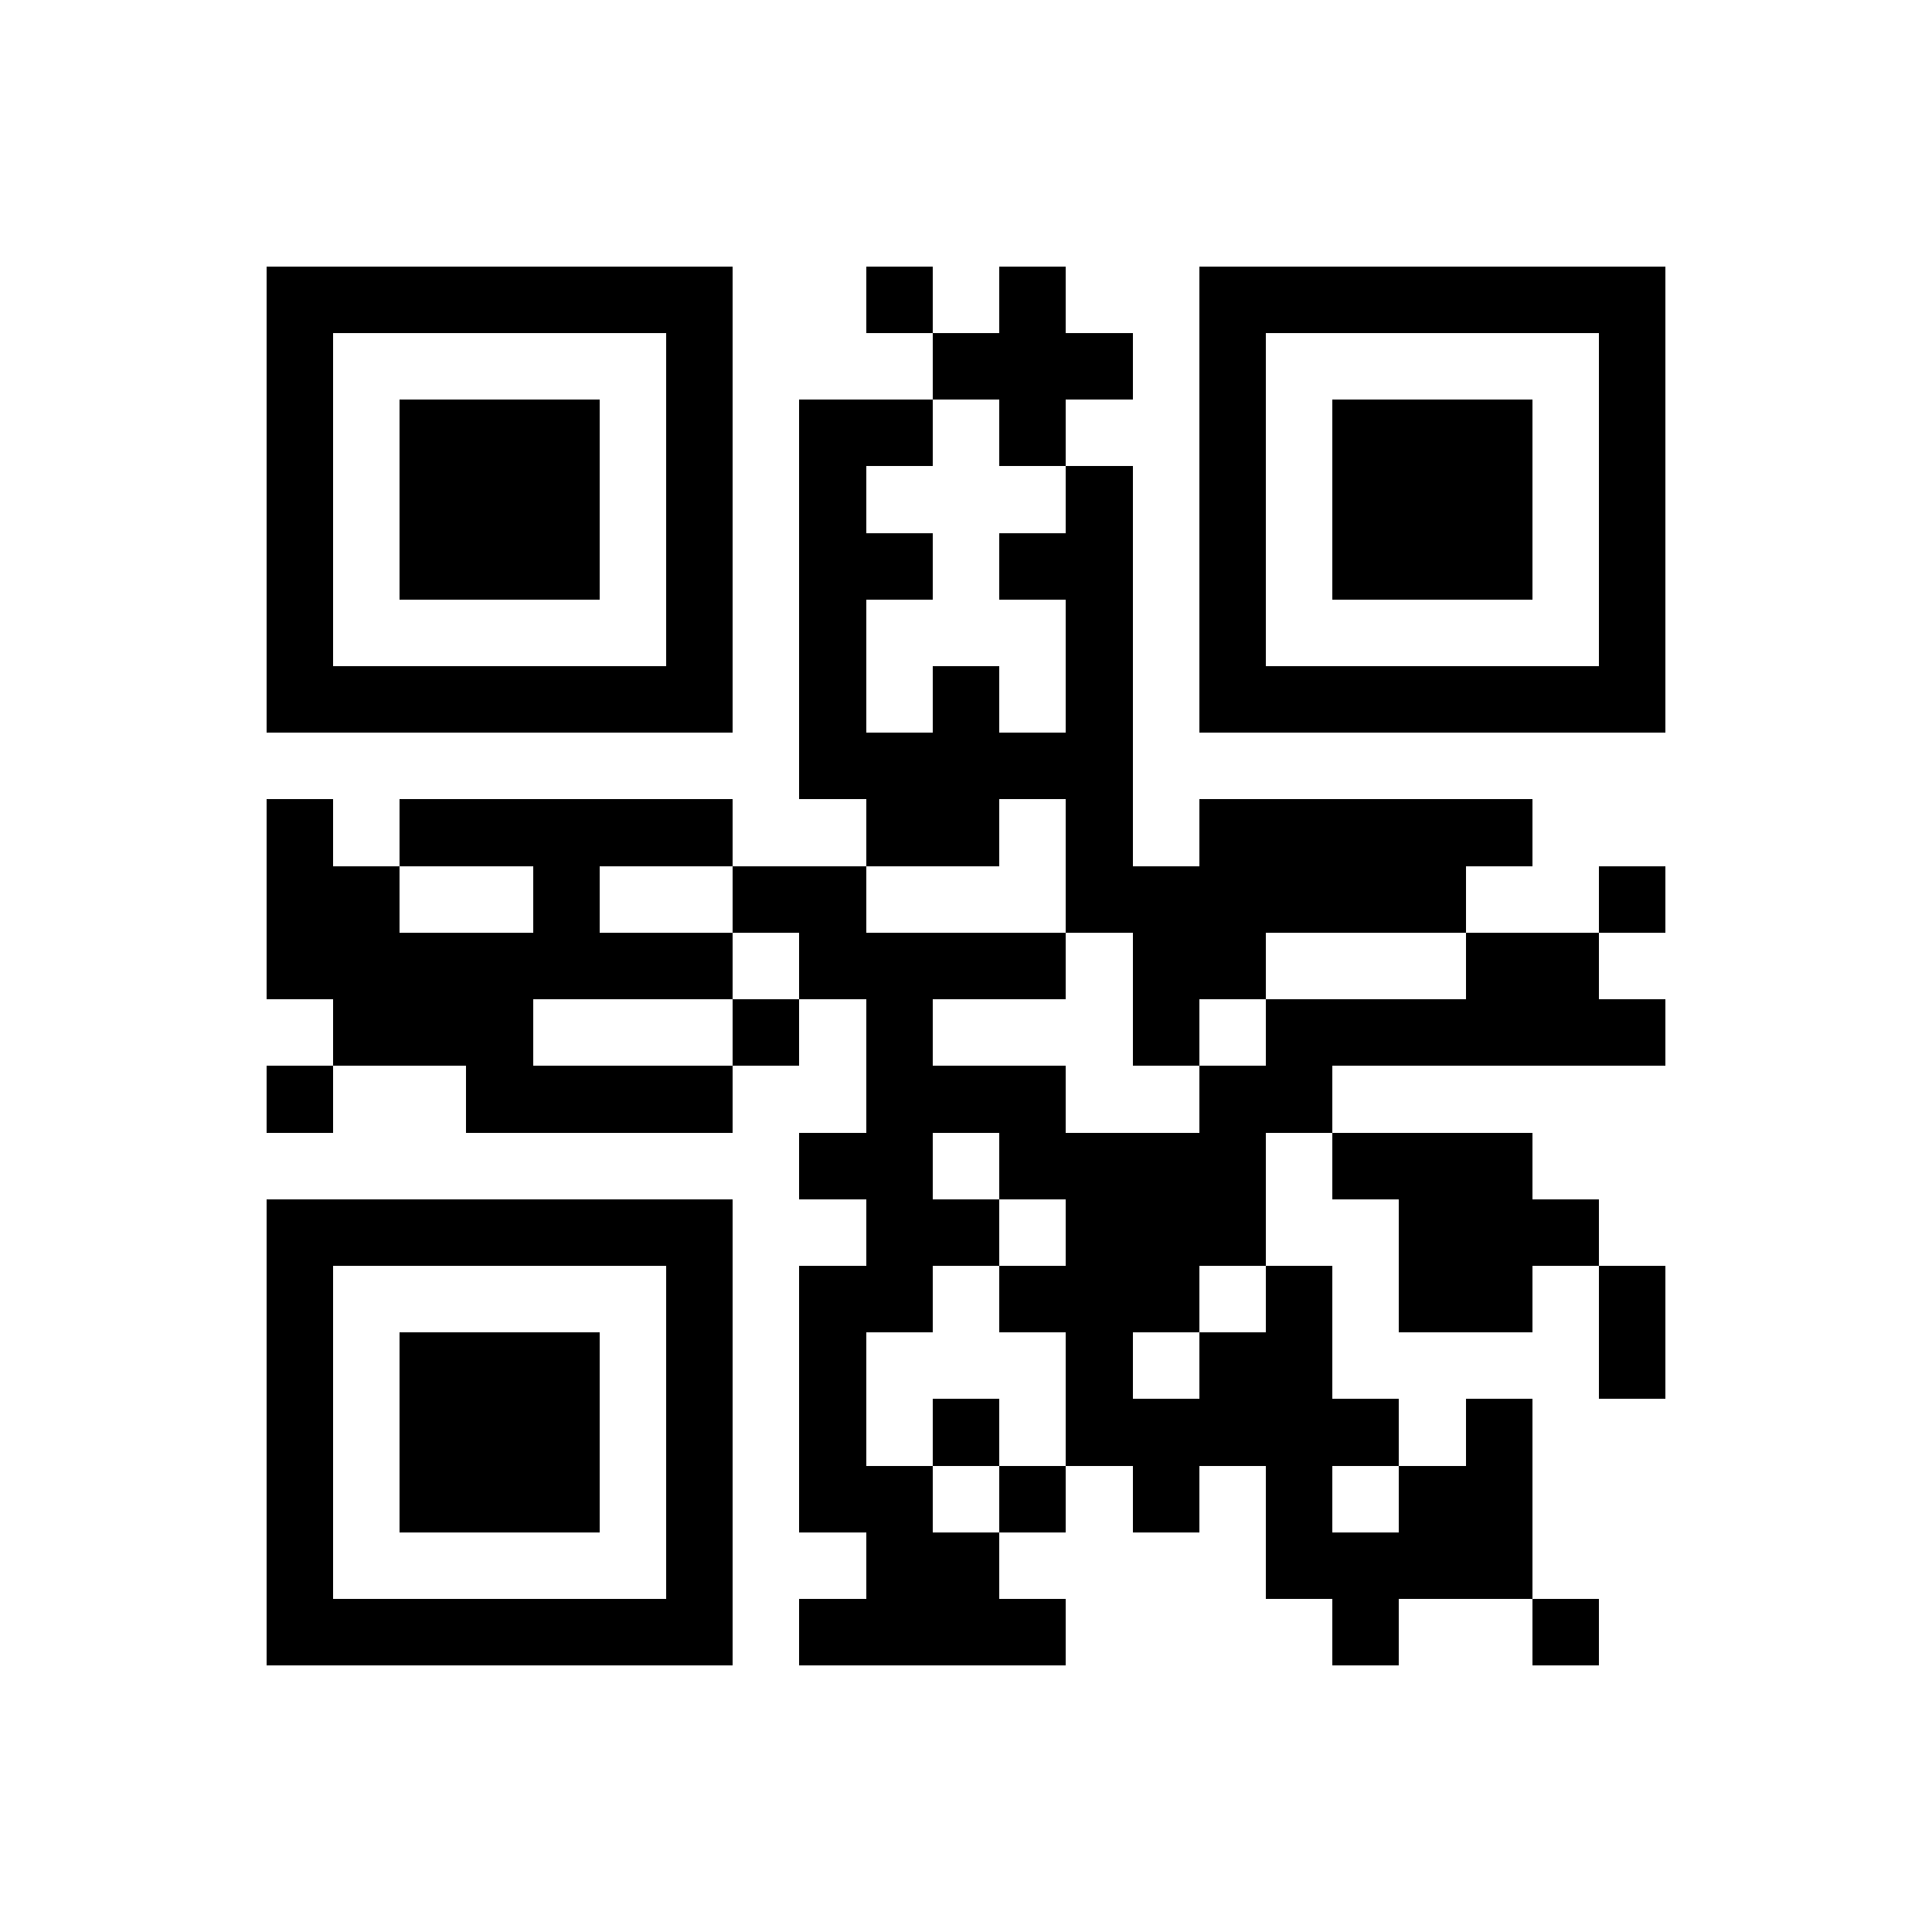
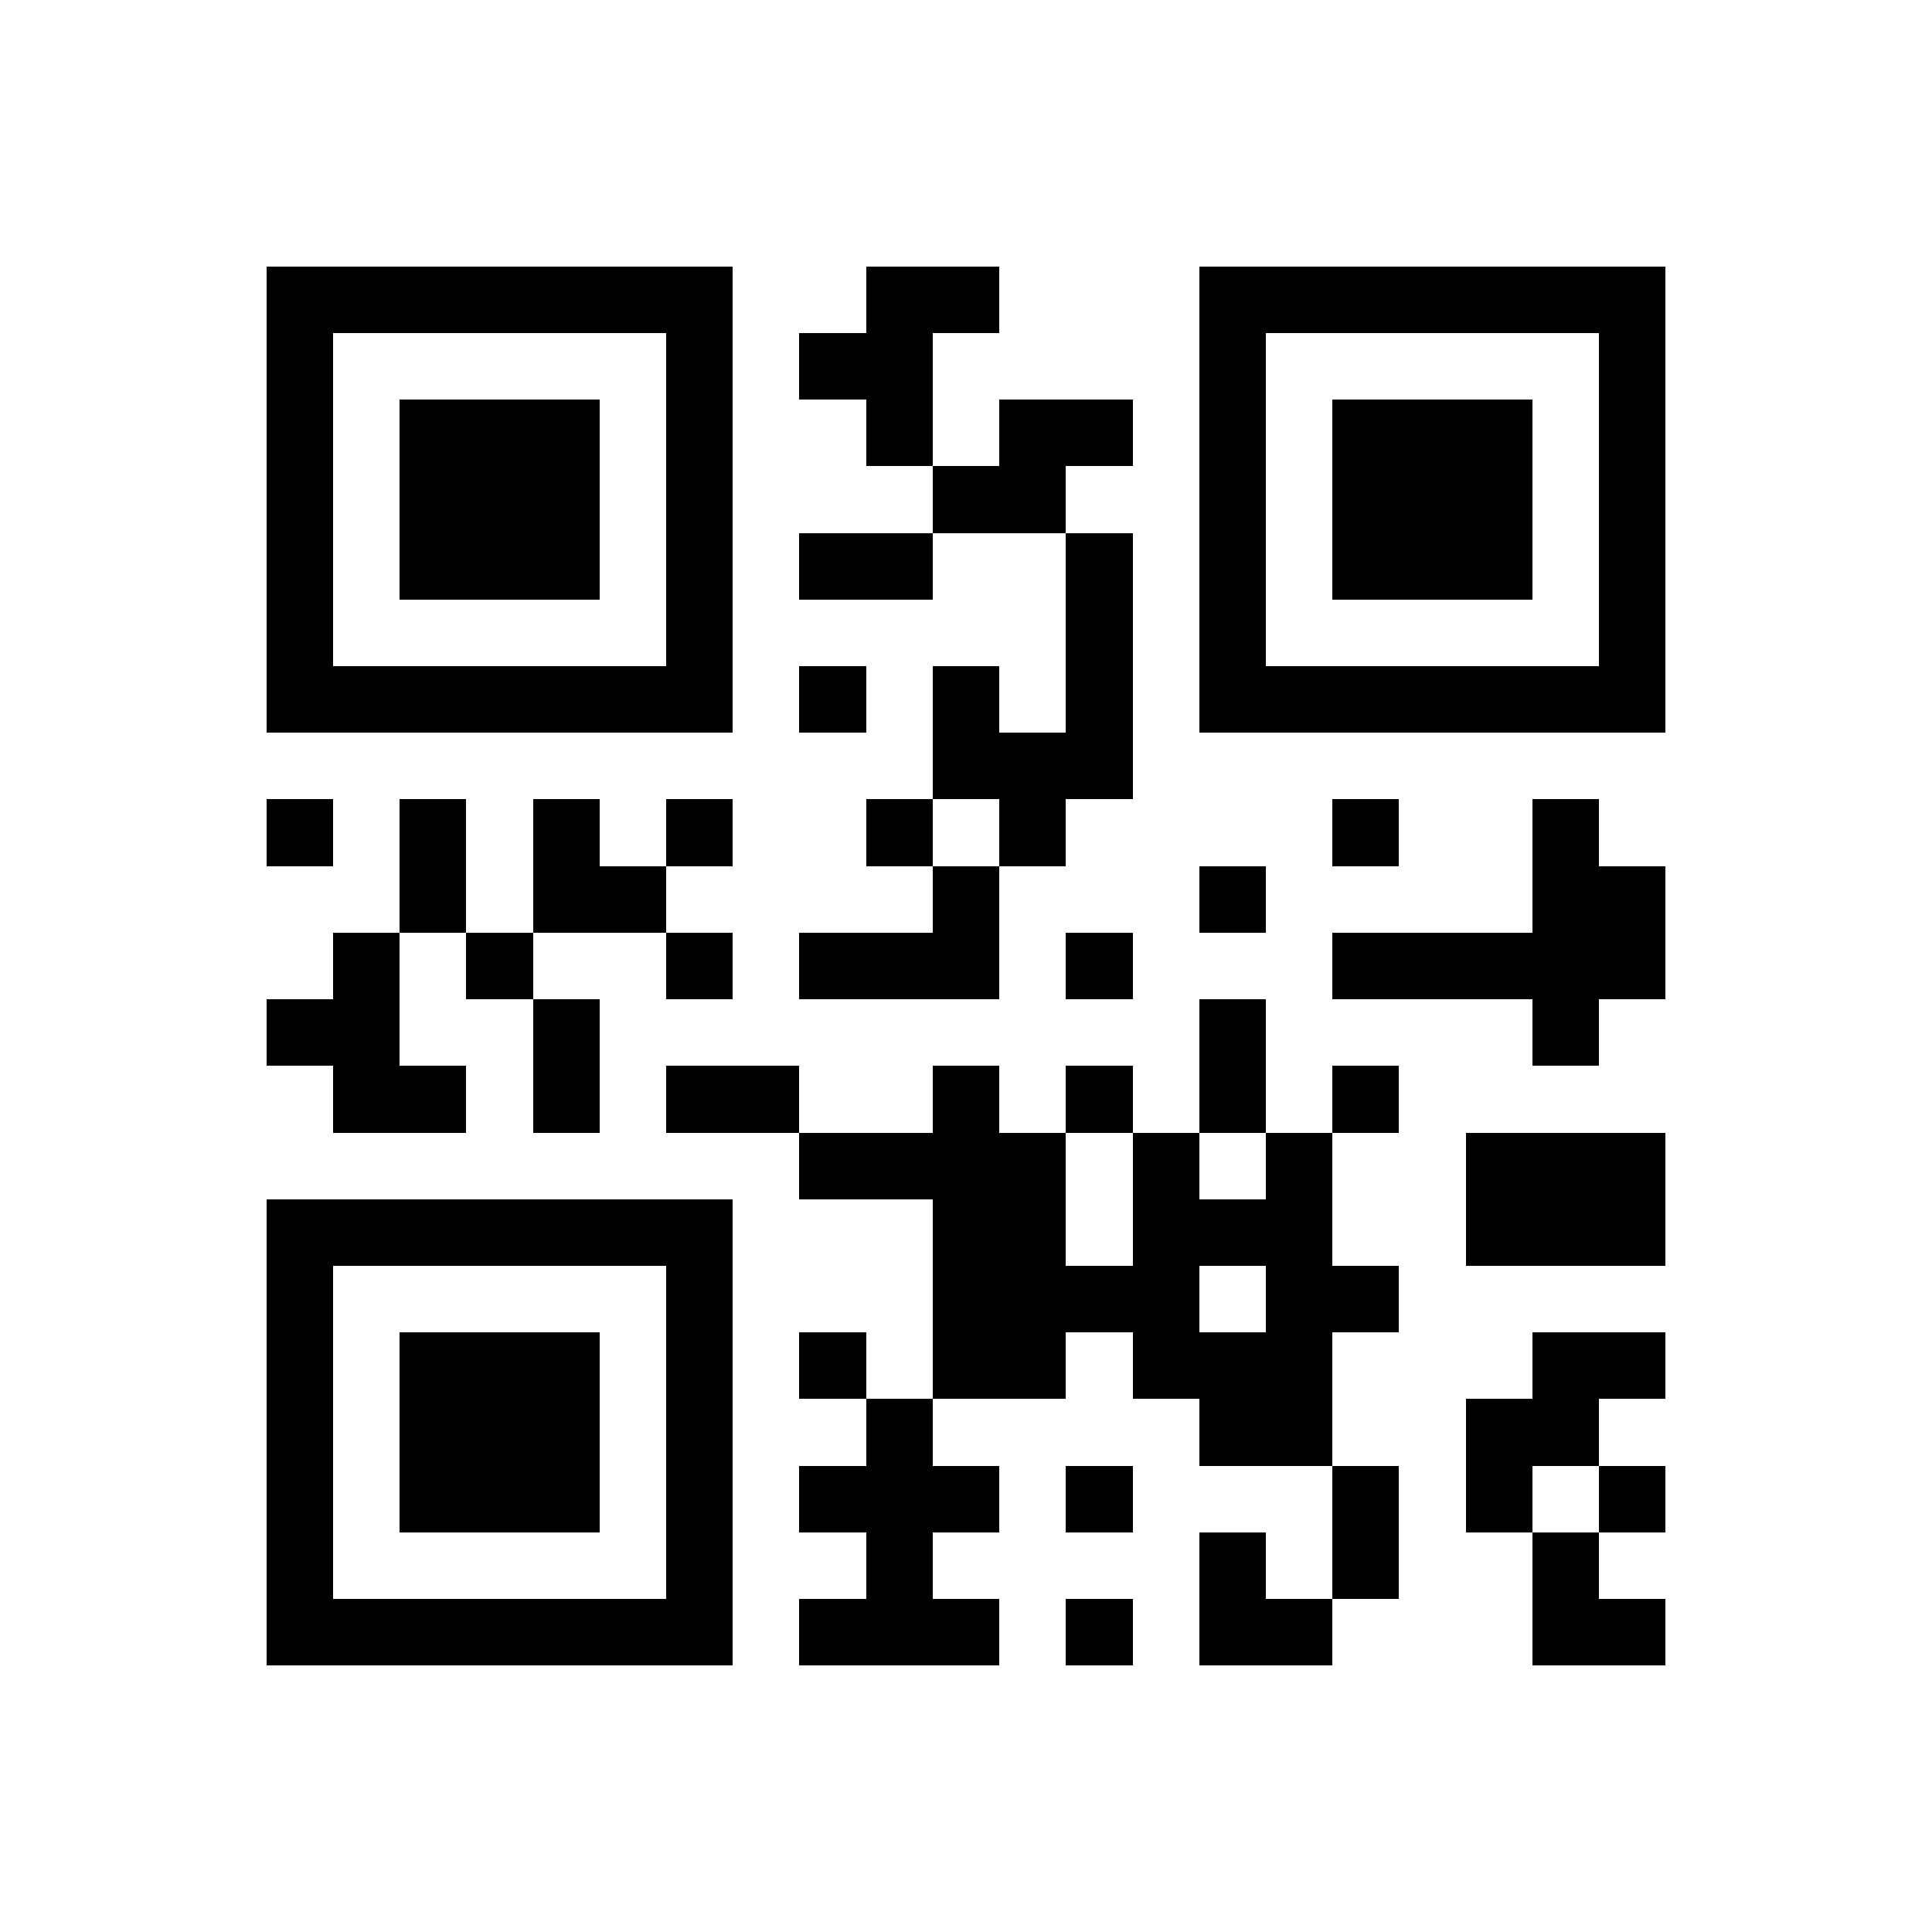
<svg xmlns="http://www.w3.org/2000/svg" viewBox="0 0 29 29" shape-rendering="crispEdges">
  <path fill="#ffffff" d="M0 0h29v29H0z" />
-   <path stroke="#000000" d="M4 4.5h7m2 0h1m1 0h1m2 0h7M4 5.5h1m5 0h1m3 0h3m1 0h1m5 0h1M4 6.5h1m1 0h3m1 0h1m1 0h2m1 0h1m2 0h1m1 0h3m1 0h1M4 7.5h1m1 0h3m1 0h1m1 0h1m3 0h1m1 0h1m1 0h3m1 0h1M4 8.5h1m1 0h3m1 0h1m1 0h2m1 0h2m1 0h1m1 0h3m1 0h1M4 9.5h1m5 0h1m1 0h1m3 0h1m1 0h1m5 0h1M4 10.5h7m1 0h1m1 0h1m1 0h1m1 0h7M12 11.5h5M4 12.5h1m1 0h5m2 0h2m1 0h1m1 0h5M4 13.5h2m2 0h1m2 0h2m3 0h6m2 0h1M4 14.5h7m1 0h4m1 0h2m3 0h2M5 15.5h3m3 0h1m1 0h1m3 0h1m1 0h6M4 16.5h1m2 0h4m2 0h3m2 0h2M12 17.5h2m1 0h4m1 0h3M4 18.5h7m2 0h2m1 0h3m2 0h3M4 19.5h1m5 0h1m1 0h2m1 0h3m1 0h1m1 0h2m1 0h1M4 20.5h1m1 0h3m1 0h1m1 0h1m3 0h1m1 0h2m4 0h1M4 21.5h1m1 0h3m1 0h1m1 0h1m1 0h1m1 0h5m1 0h1M4 22.5h1m1 0h3m1 0h1m1 0h2m1 0h1m1 0h1m1 0h1m1 0h2M4 23.5h1m5 0h1m2 0h2m4 0h4M4 24.5h7m1 0h4m4 0h1m2 0h1" />
+   <path stroke="#000000" d="M4 4.5h7m2 0h2m3 0h7M4 5.5h1m5 0h1m1 0h2m4 0h1m5 0h1M4 6.5h1m1 0h3m1 0h1m2 0h1m1 0h2m1 0h1m1 0h3m1 0h1M4 7.5h1m1 0h3m1 0h1m3 0h2m2 0h1m1 0h3m1 0h1M4 8.5h1m1 0h3m1 0h1m1 0h2m2 0h1m1 0h1m1 0h3m1 0h1M4 9.5h1m5 0h1m5 0h1m1 0h1m5 0h1M4 10.5h7m1 0h1m1 0h1m1 0h1m1 0h7M14 11.5h3M4 12.5h1m1 0h1m1 0h1m1 0h1m2 0h1m1 0h1m4 0h1m2 0h1M6 13.5h1m1 0h2m4 0h1m3 0h1m4 0h2M5 14.5h1m1 0h1m2 0h1m1 0h3m1 0h1m3 0h5M4 15.5h2m2 0h1m9 0h1m4 0h1M5 16.5h2m1 0h1m1 0h2m2 0h1m1 0h1m1 0h1m1 0h1M12 17.5h4m1 0h1m1 0h1m2 0h3M4 18.5h7m3 0h2m1 0h3m2 0h3M4 19.5h1m5 0h1m3 0h4m1 0h2M4 20.5h1m1 0h3m1 0h1m1 0h1m1 0h2m1 0h3m3 0h2M4 21.5h1m1 0h3m1 0h1m2 0h1m4 0h2m2 0h2M4 22.5h1m1 0h3m1 0h1m1 0h3m1 0h1m3 0h1m1 0h1m1 0h1M4 23.5h1m5 0h1m2 0h1m4 0h1m1 0h1m2 0h1M4 24.5h7m1 0h3m1 0h1m1 0h2m3 0h2" />
</svg>
